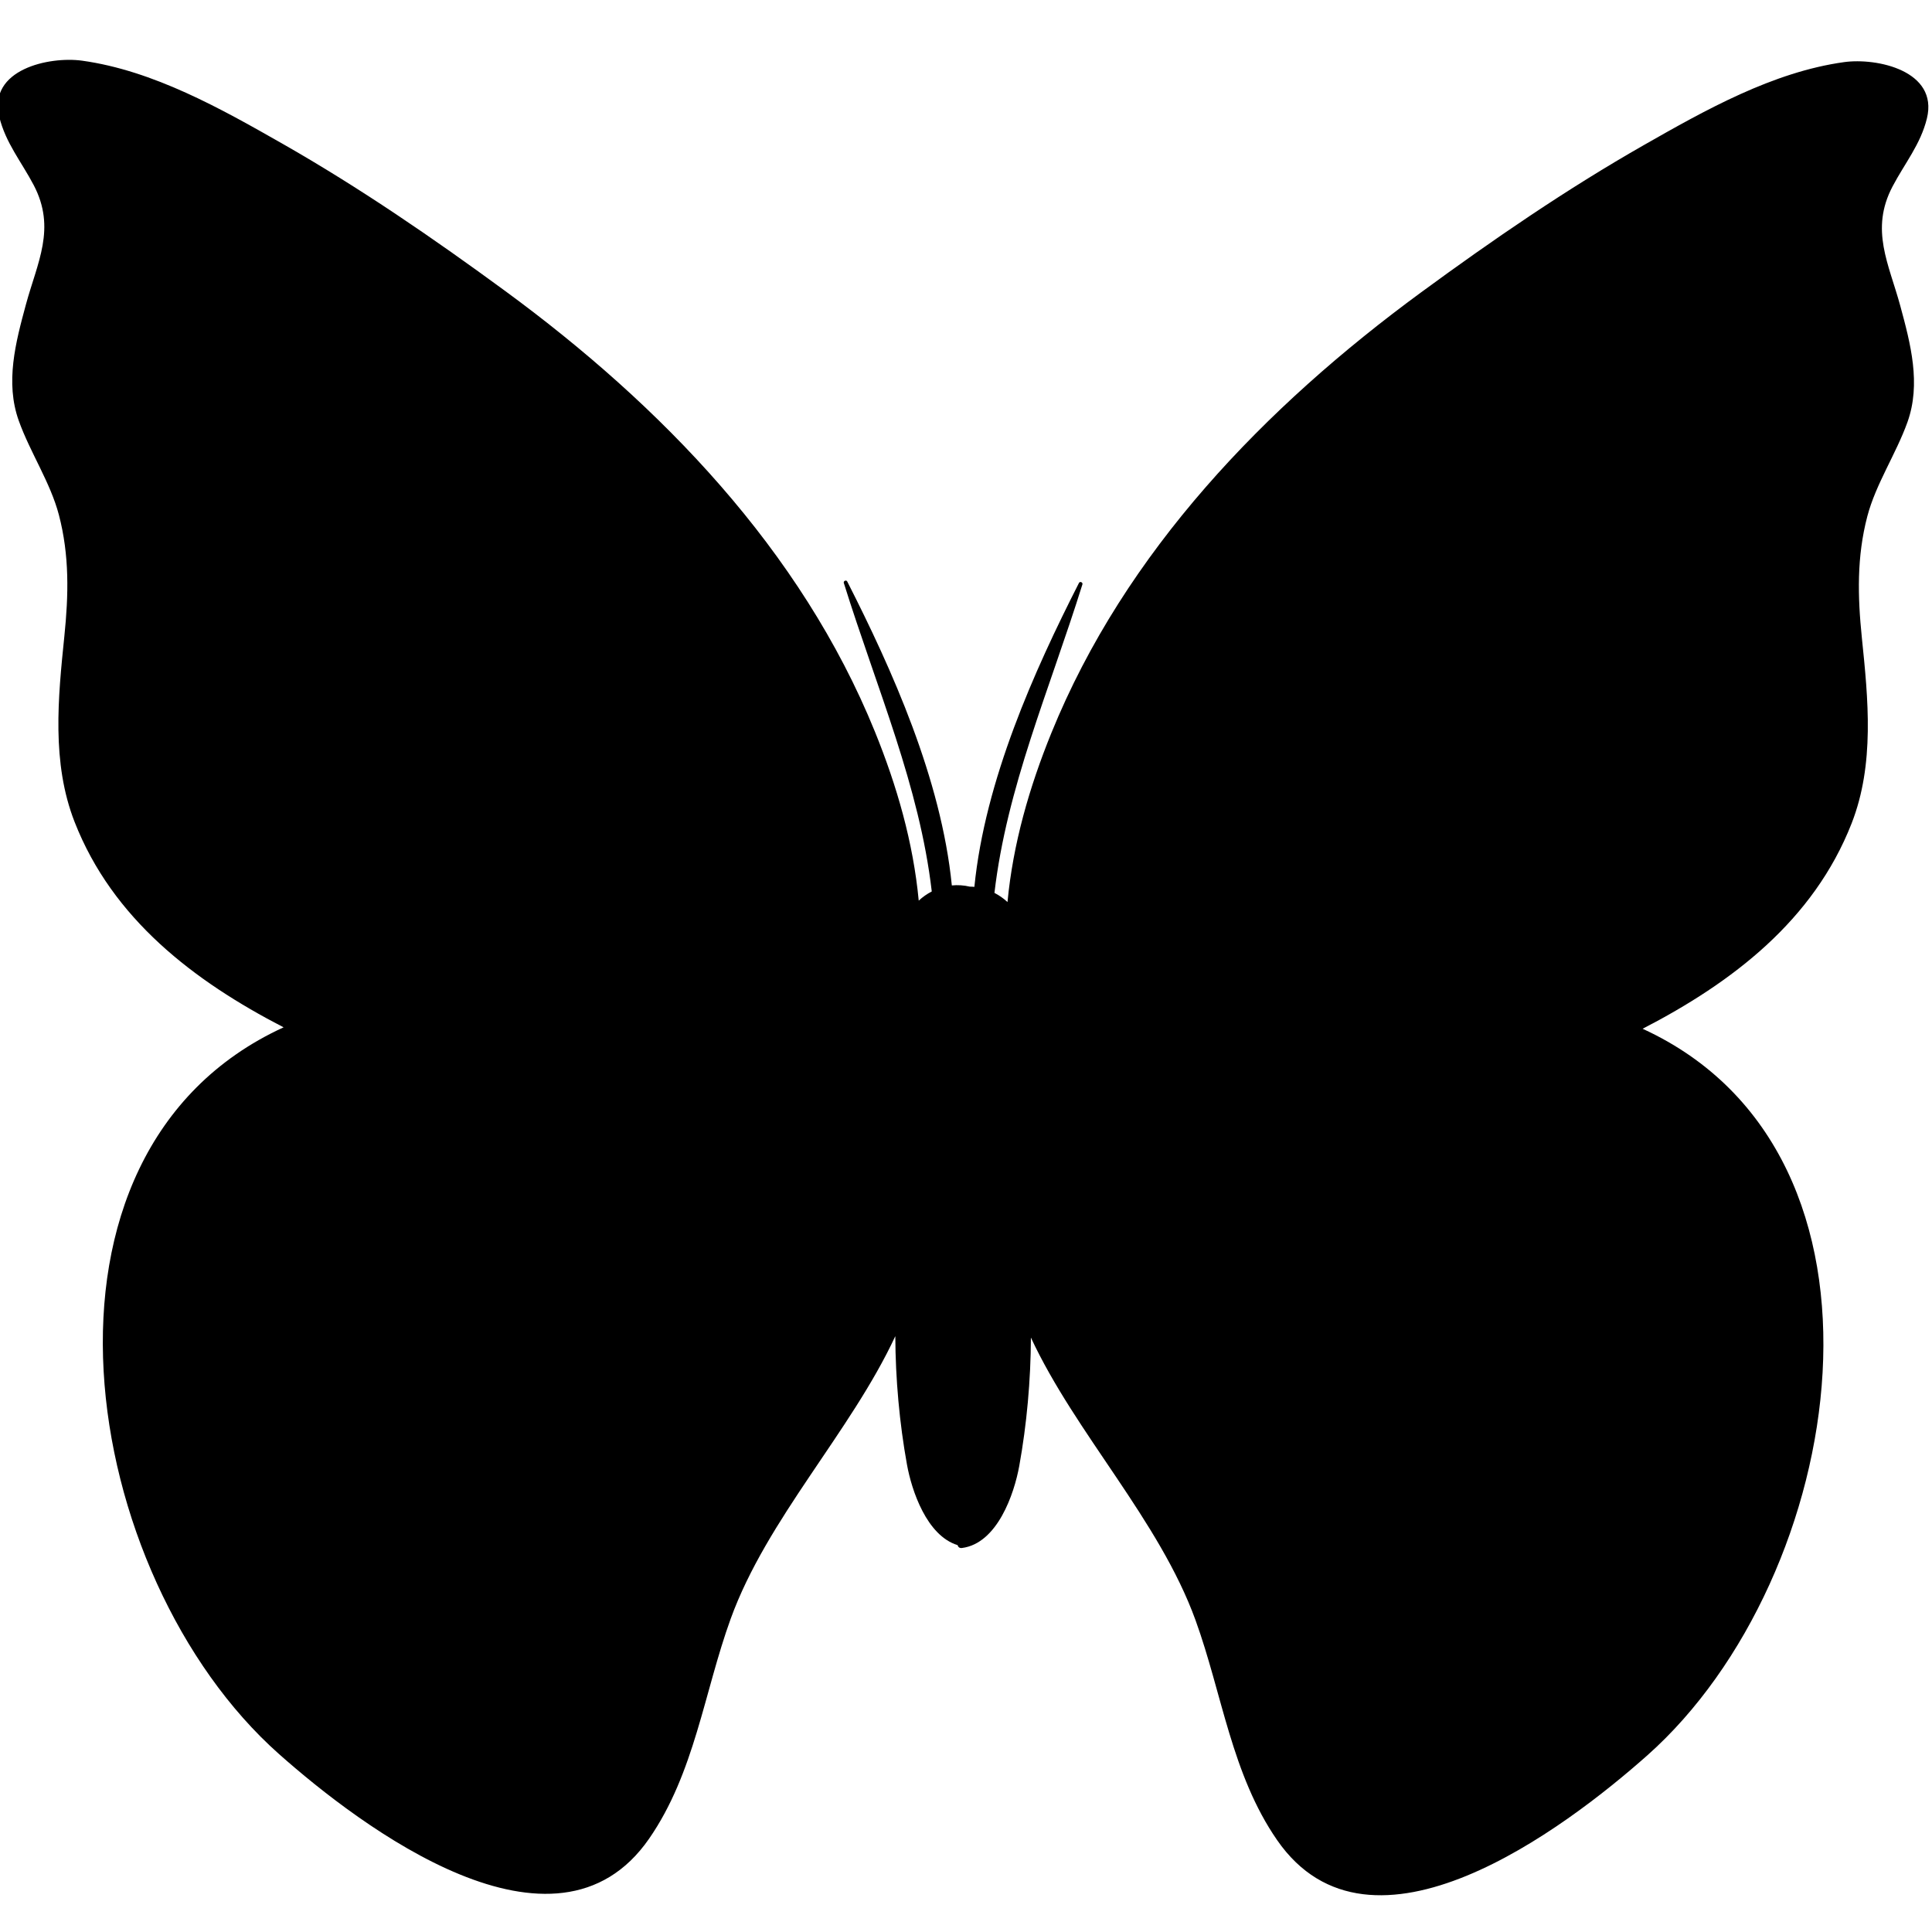
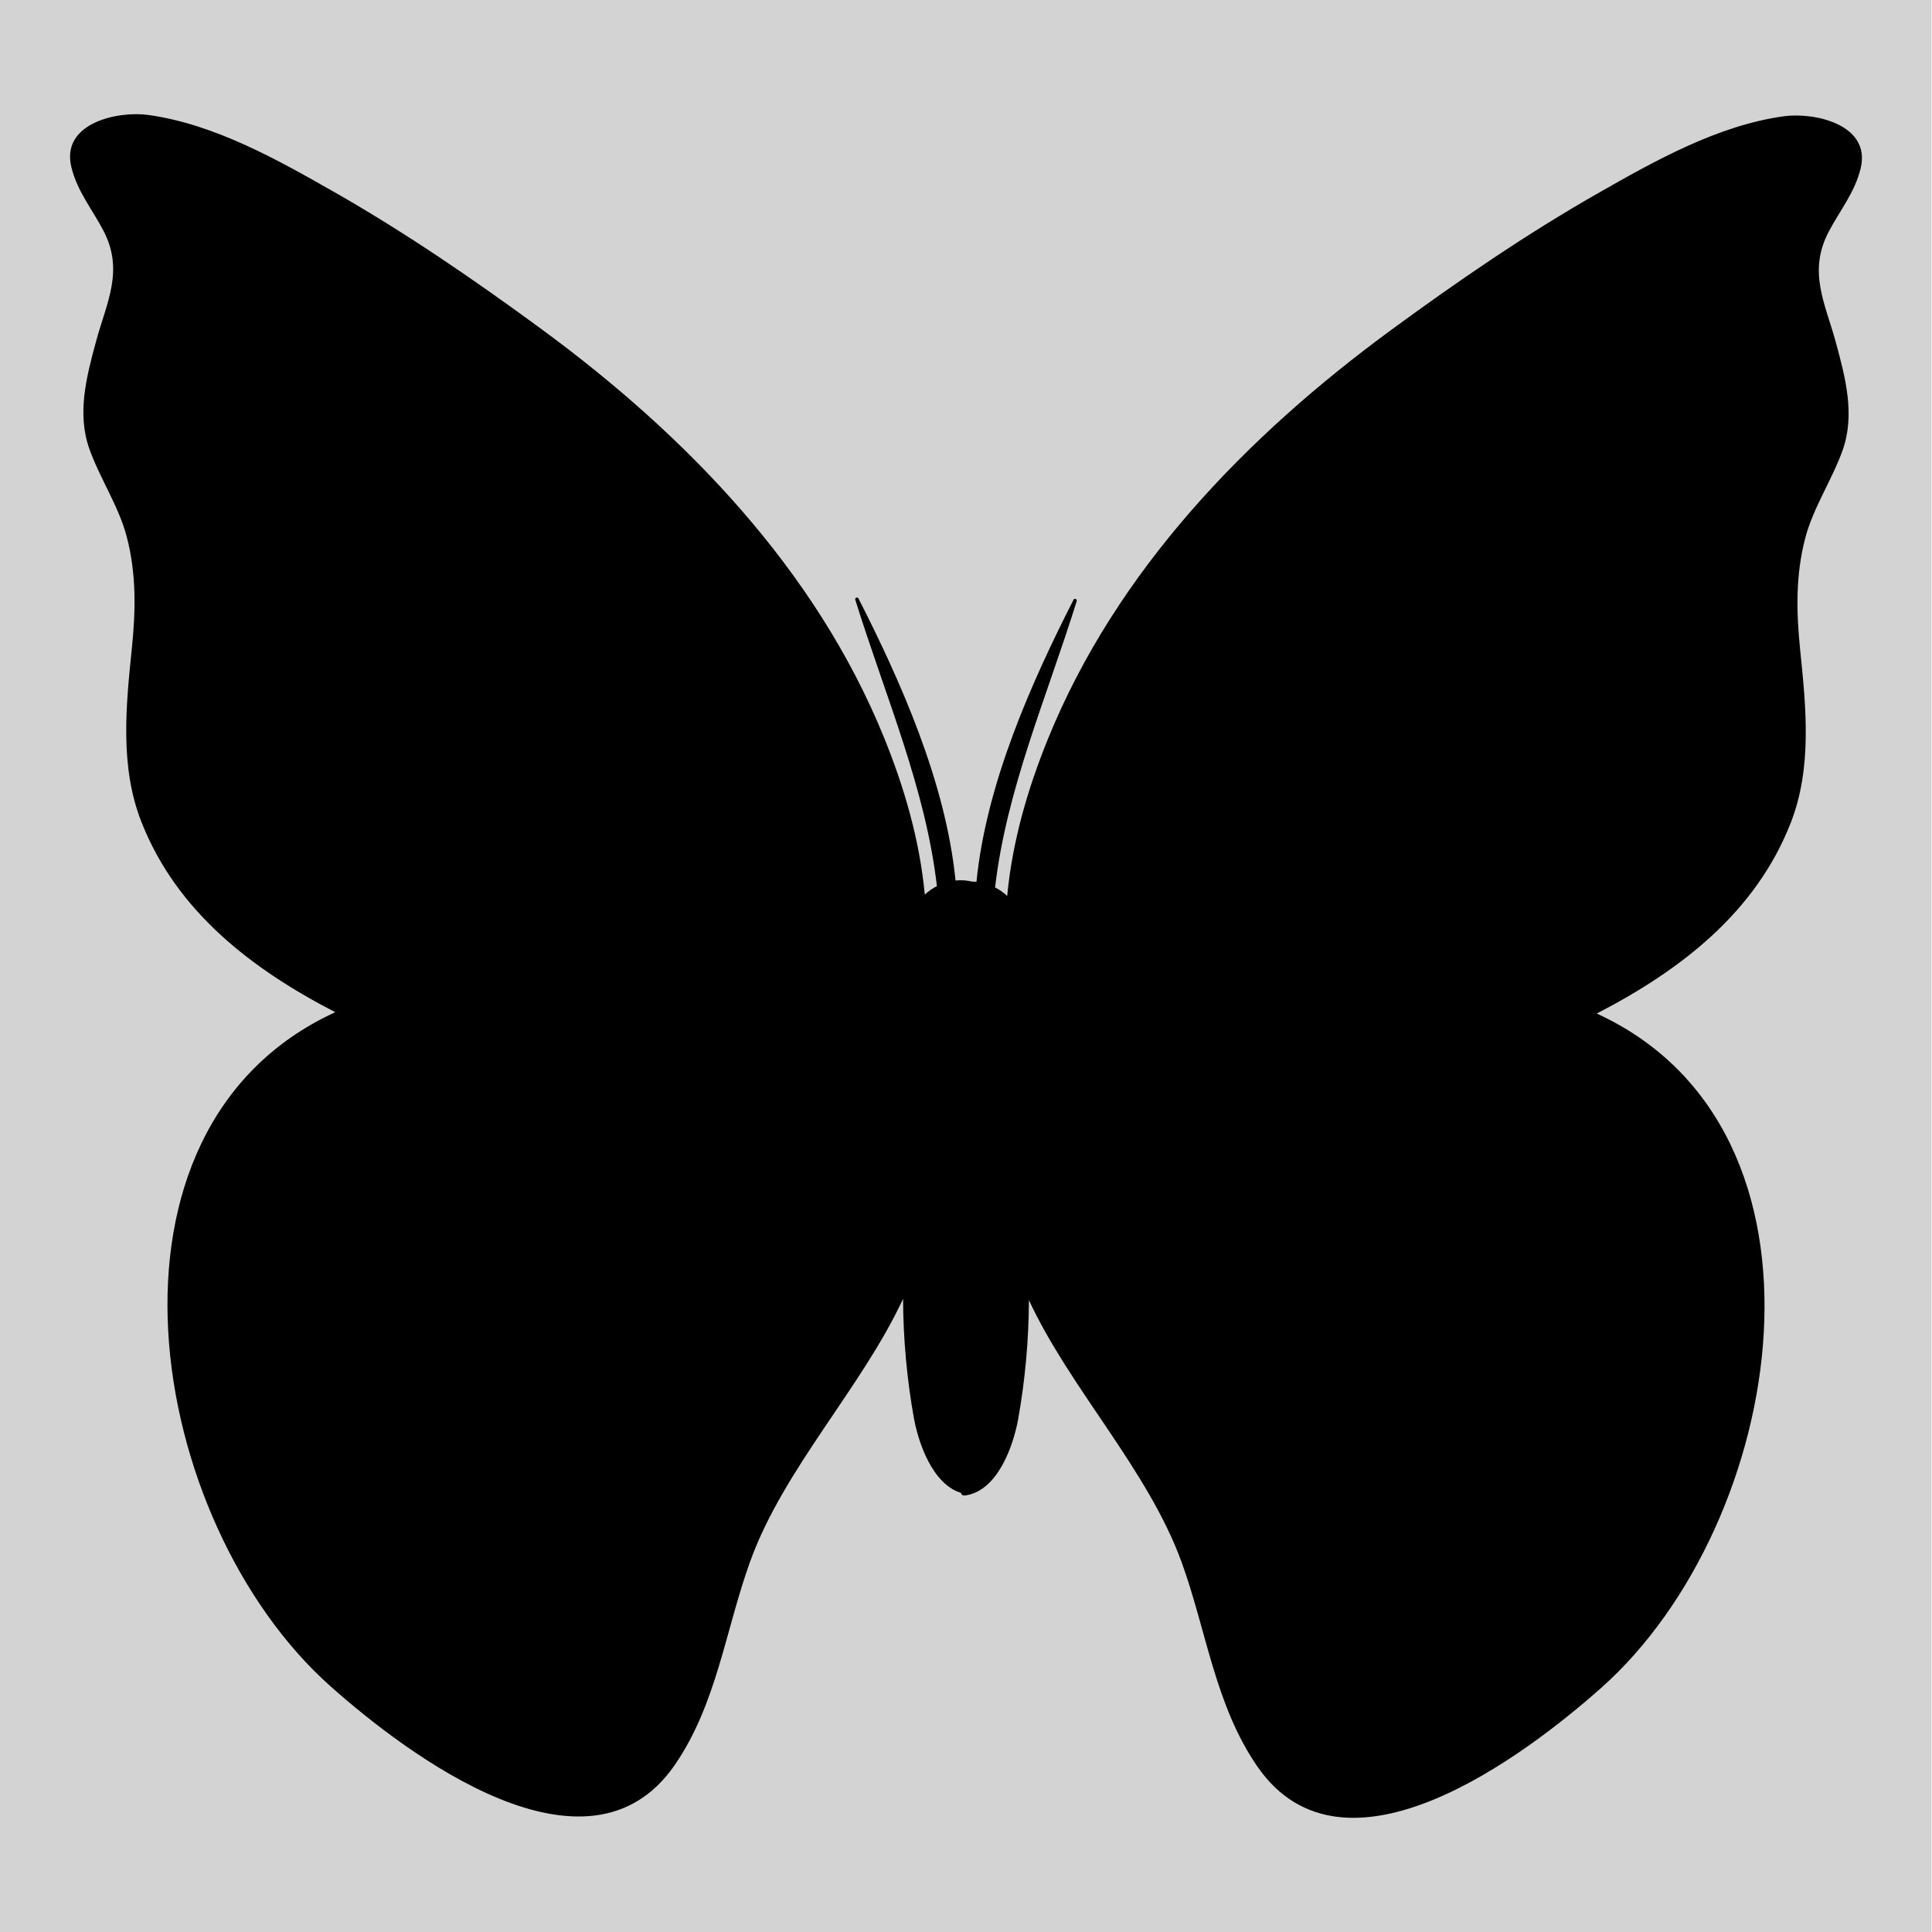
<svg xmlns="http://www.w3.org/2000/svg" width="512" height="512" viewBox="0 0 512 512" id="svg4562" version="1.1">
  <defs id="defs4564" />
  <g id="layer1" transform="translate(0,-540.3622)">
-     <g id="g4304" transform="matrix(2.905583,0,0,-2.905583,510.653,571.7397)">
+     <rect style="fill:#d3d3d3;fill-opacity:1;stroke:none;stroke-width:31.6;stroke-miterlimit:4;stroke-dasharray:none;stroke-opacity:1" id="rect4135" width="511.874" height="512.639" x="0" y="539.723" />
+     <g id="g4304" transform="matrix(2.696999,0,0,-2.696999,493.0824,585.0229)">
      <path d="m 0,0 c 1.061,4.351 -4.569,5.548 -7.557,5.133 -6.497,-0.902 -12.655,-4.373 -18.268,-7.571 -7.048,-4.017 -13.767,-8.63 -20.305,-13.425 -14.206,-10.418 -27.002,-23.63 -33.729,-40.197 -2.011,-4.949 -3.497,-10.103 -3.999,-15.416 -0.356,0.333 -0.757,0.613 -1.19,0.837 1.122,9.624 4.988,18.427 8.023,28.137 0.057,0.185 -0.225,0.308 -0.314,0.133 -4.078,-8.016 -8.571,-18 -9.539,-27.72 -0.135,0.014 -0.271,0.017 -0.41,0.019 -0.561,0.131 -1.114,0.164 -1.647,0.111 -0.967,9.719 -5.461,19.703 -9.539,27.719 -0.089,0.175 -0.371,0.052 -0.313,-0.132 3.034,-9.71 6.9,-18.513 8.022,-28.137 -0.432,-0.224 -0.835,-0.505 -1.189,-0.837 -0.502,5.313 -1.988,10.466 -3.999,15.417 -6.728,16.567 -19.524,29.777 -33.73,40.196 -6.538,4.795 -13.256,9.408 -20.304,13.425 -5.614,3.198 -11.772,6.669 -18.269,7.572 -2.987,0.413 -8.617,-0.784 -7.556,-5.134 0.578,-2.369 2.023,-4.091 3.136,-6.212 2.073,-3.949 0.329,-7.064 -0.709,-10.892 -0.936,-3.451 -1.907,-7.098 -0.65,-10.605 1.034,-2.888 2.883,-5.633 3.656,-8.578 0.972,-3.705 0.887,-7.301 0.5,-11.072 -0.576,-5.618 -1.179,-11.544 0.938,-16.948 3.464,-8.847 10.882,-14.502 19.058,-18.724 -24.962,-11.449 -18.668,-50.079 -0.426,-66.275 7.5,-6.656 25.227,-20.063 33.765,-7.723 4.148,5.993 5.007,13.342 7.44,20.057 3.302,9.108 10.951,17.036 15.014,25.774 0.015,-3.897 0.379,-7.931 1.063,-11.709 0.429,-2.379 1.802,-6.485 4.616,-7.35 0.044,-0.166 0.171,-0.292 0.403,-0.262 3.227,0.418 4.763,4.938 5.223,7.483 0.683,3.778 1.048,7.81 1.062,11.709 4.064,-8.738 11.712,-16.666 15.014,-25.774 2.434,-6.716 3.293,-14.065 7.44,-20.058 8.539,-12.34 26.265,1.067 33.765,7.724 18.242,16.195 24.536,54.826 -0.426,66.273 8.176,4.222 15.594,9.878 19.059,18.726 2.116,5.404 1.514,11.328 0.936,16.948 -0.385,3.771 -0.47,7.367 0.501,11.071 0.774,2.945 2.622,5.691 3.657,8.578 1.256,3.507 0.286,7.154 -0.651,10.606 -1.038,3.828 -2.782,6.943 -0.709,10.891 C -2.023,-4.09 -0.578,-2.369 0,0" style="fill:#000000;fill-opacity:1;fill-rule:nonzero;stroke:none" id="path4306" />
    </g>
  </g>
</svg>
